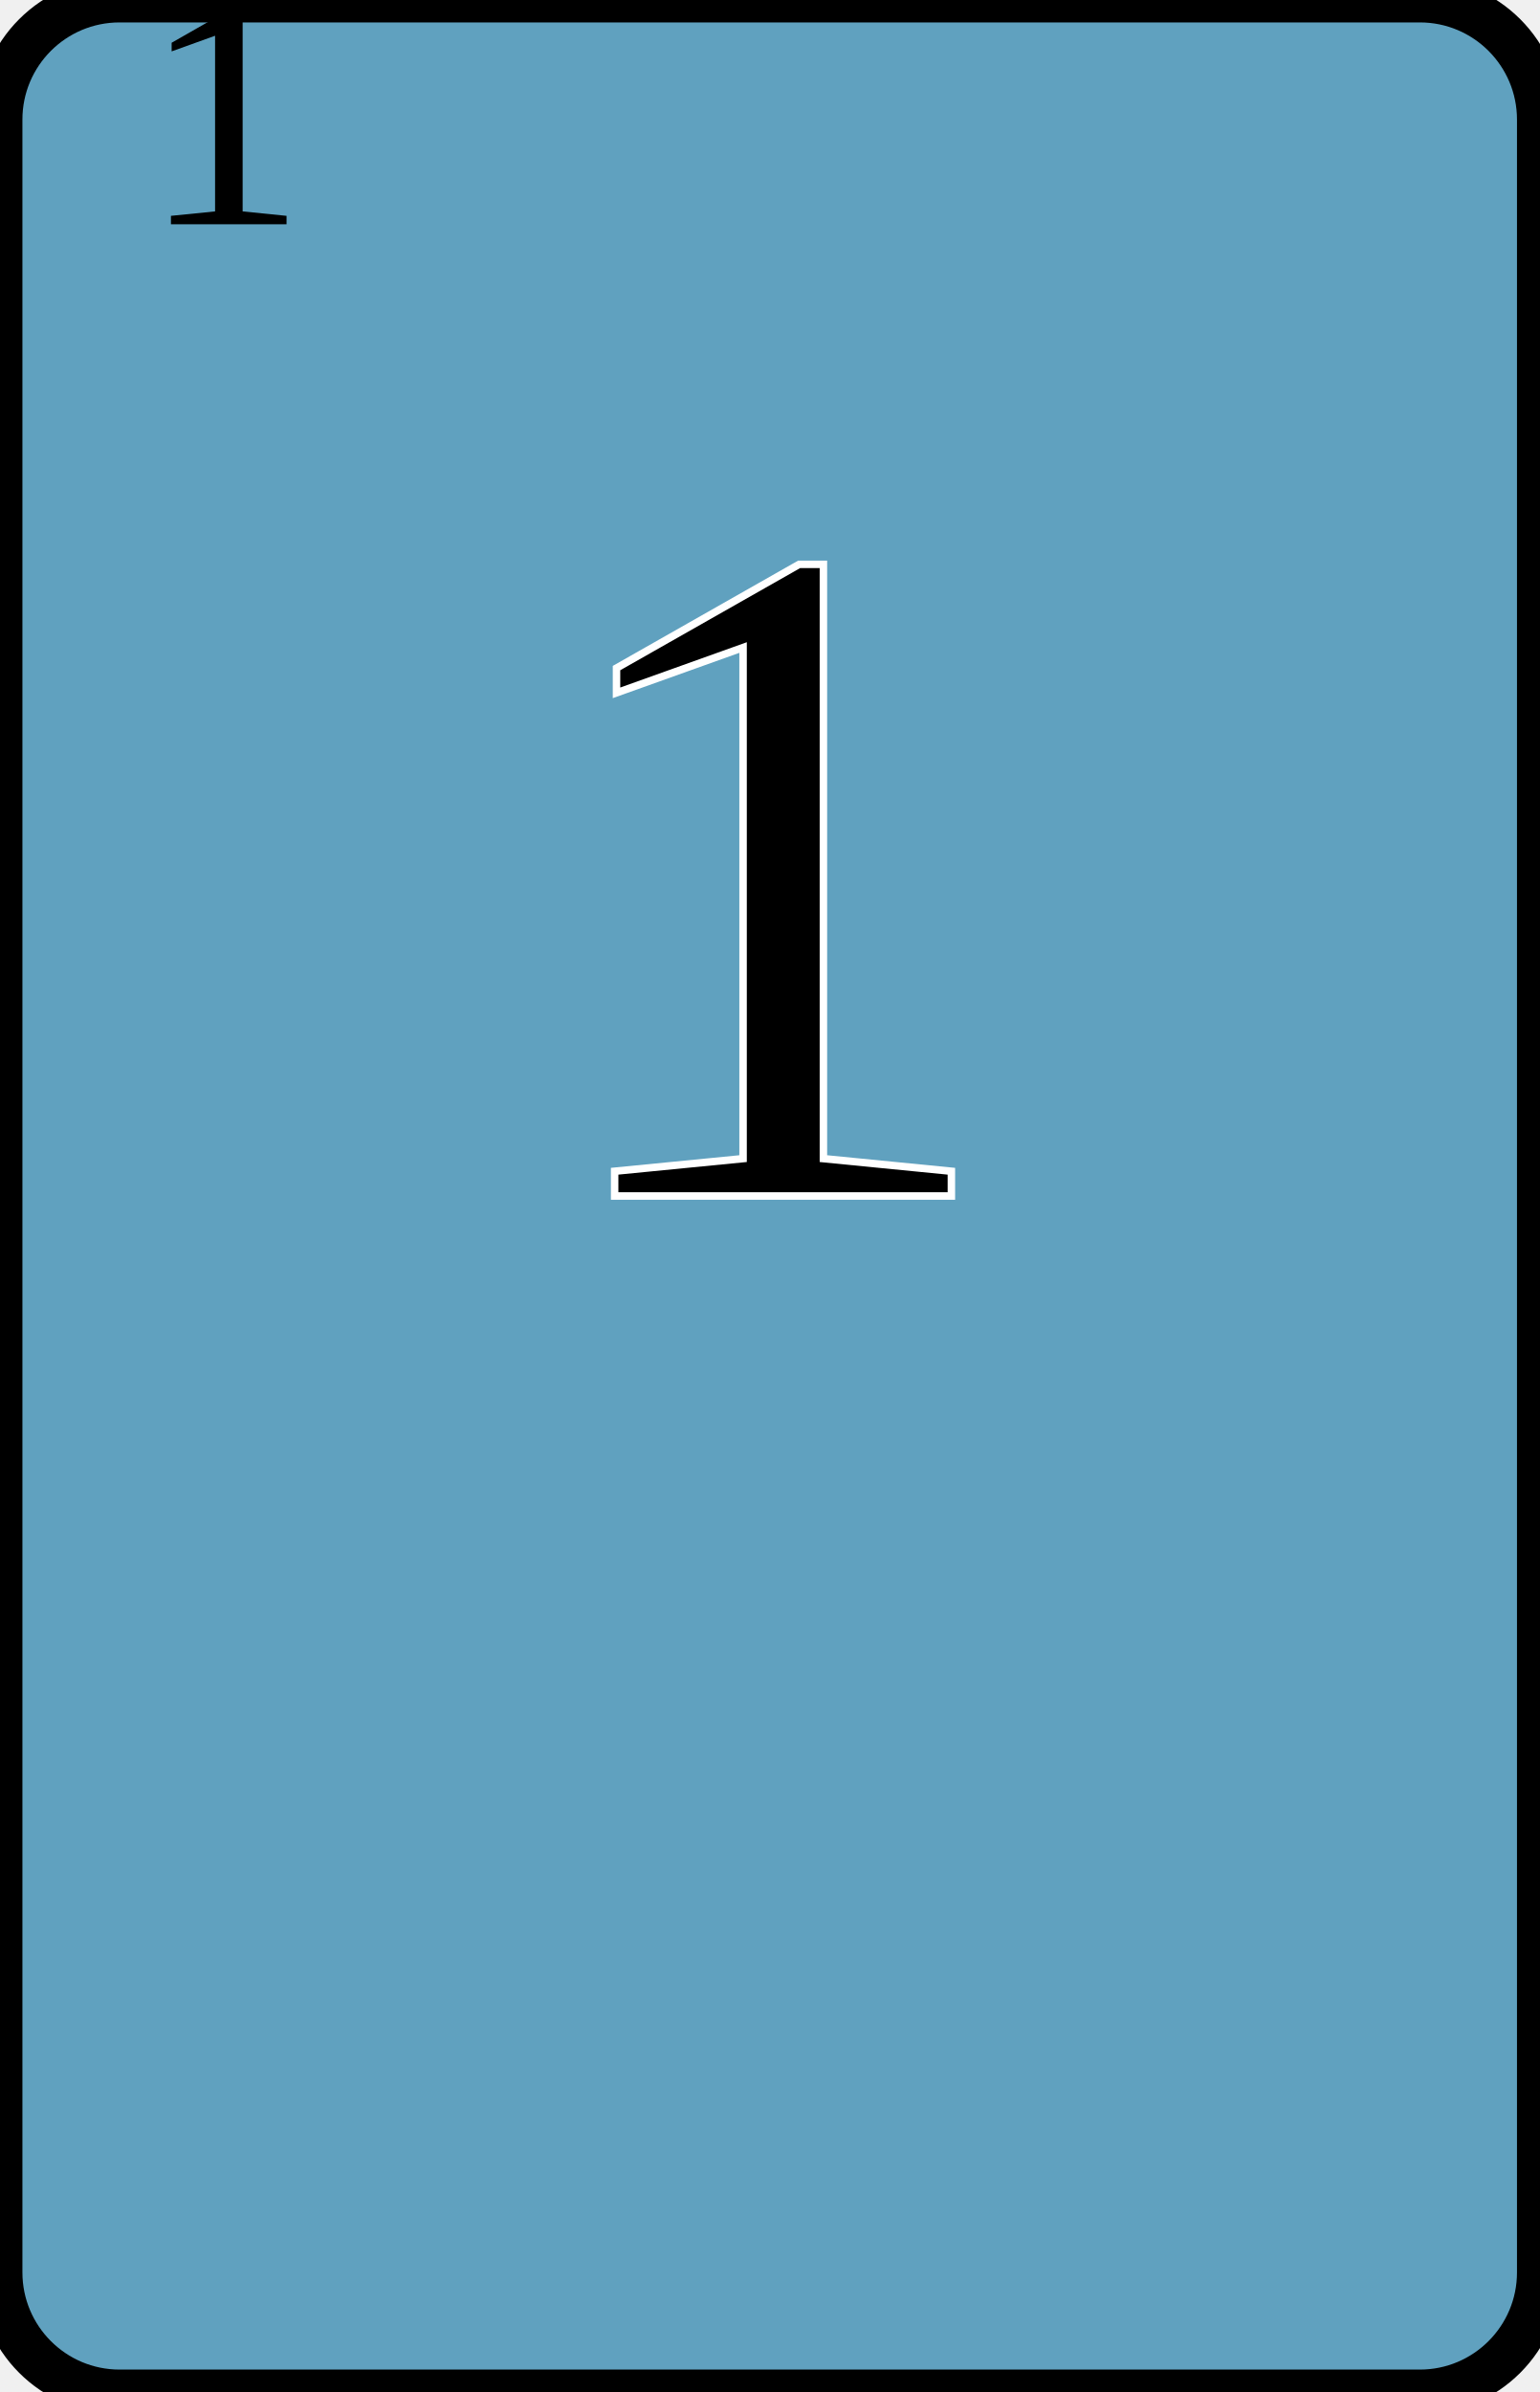
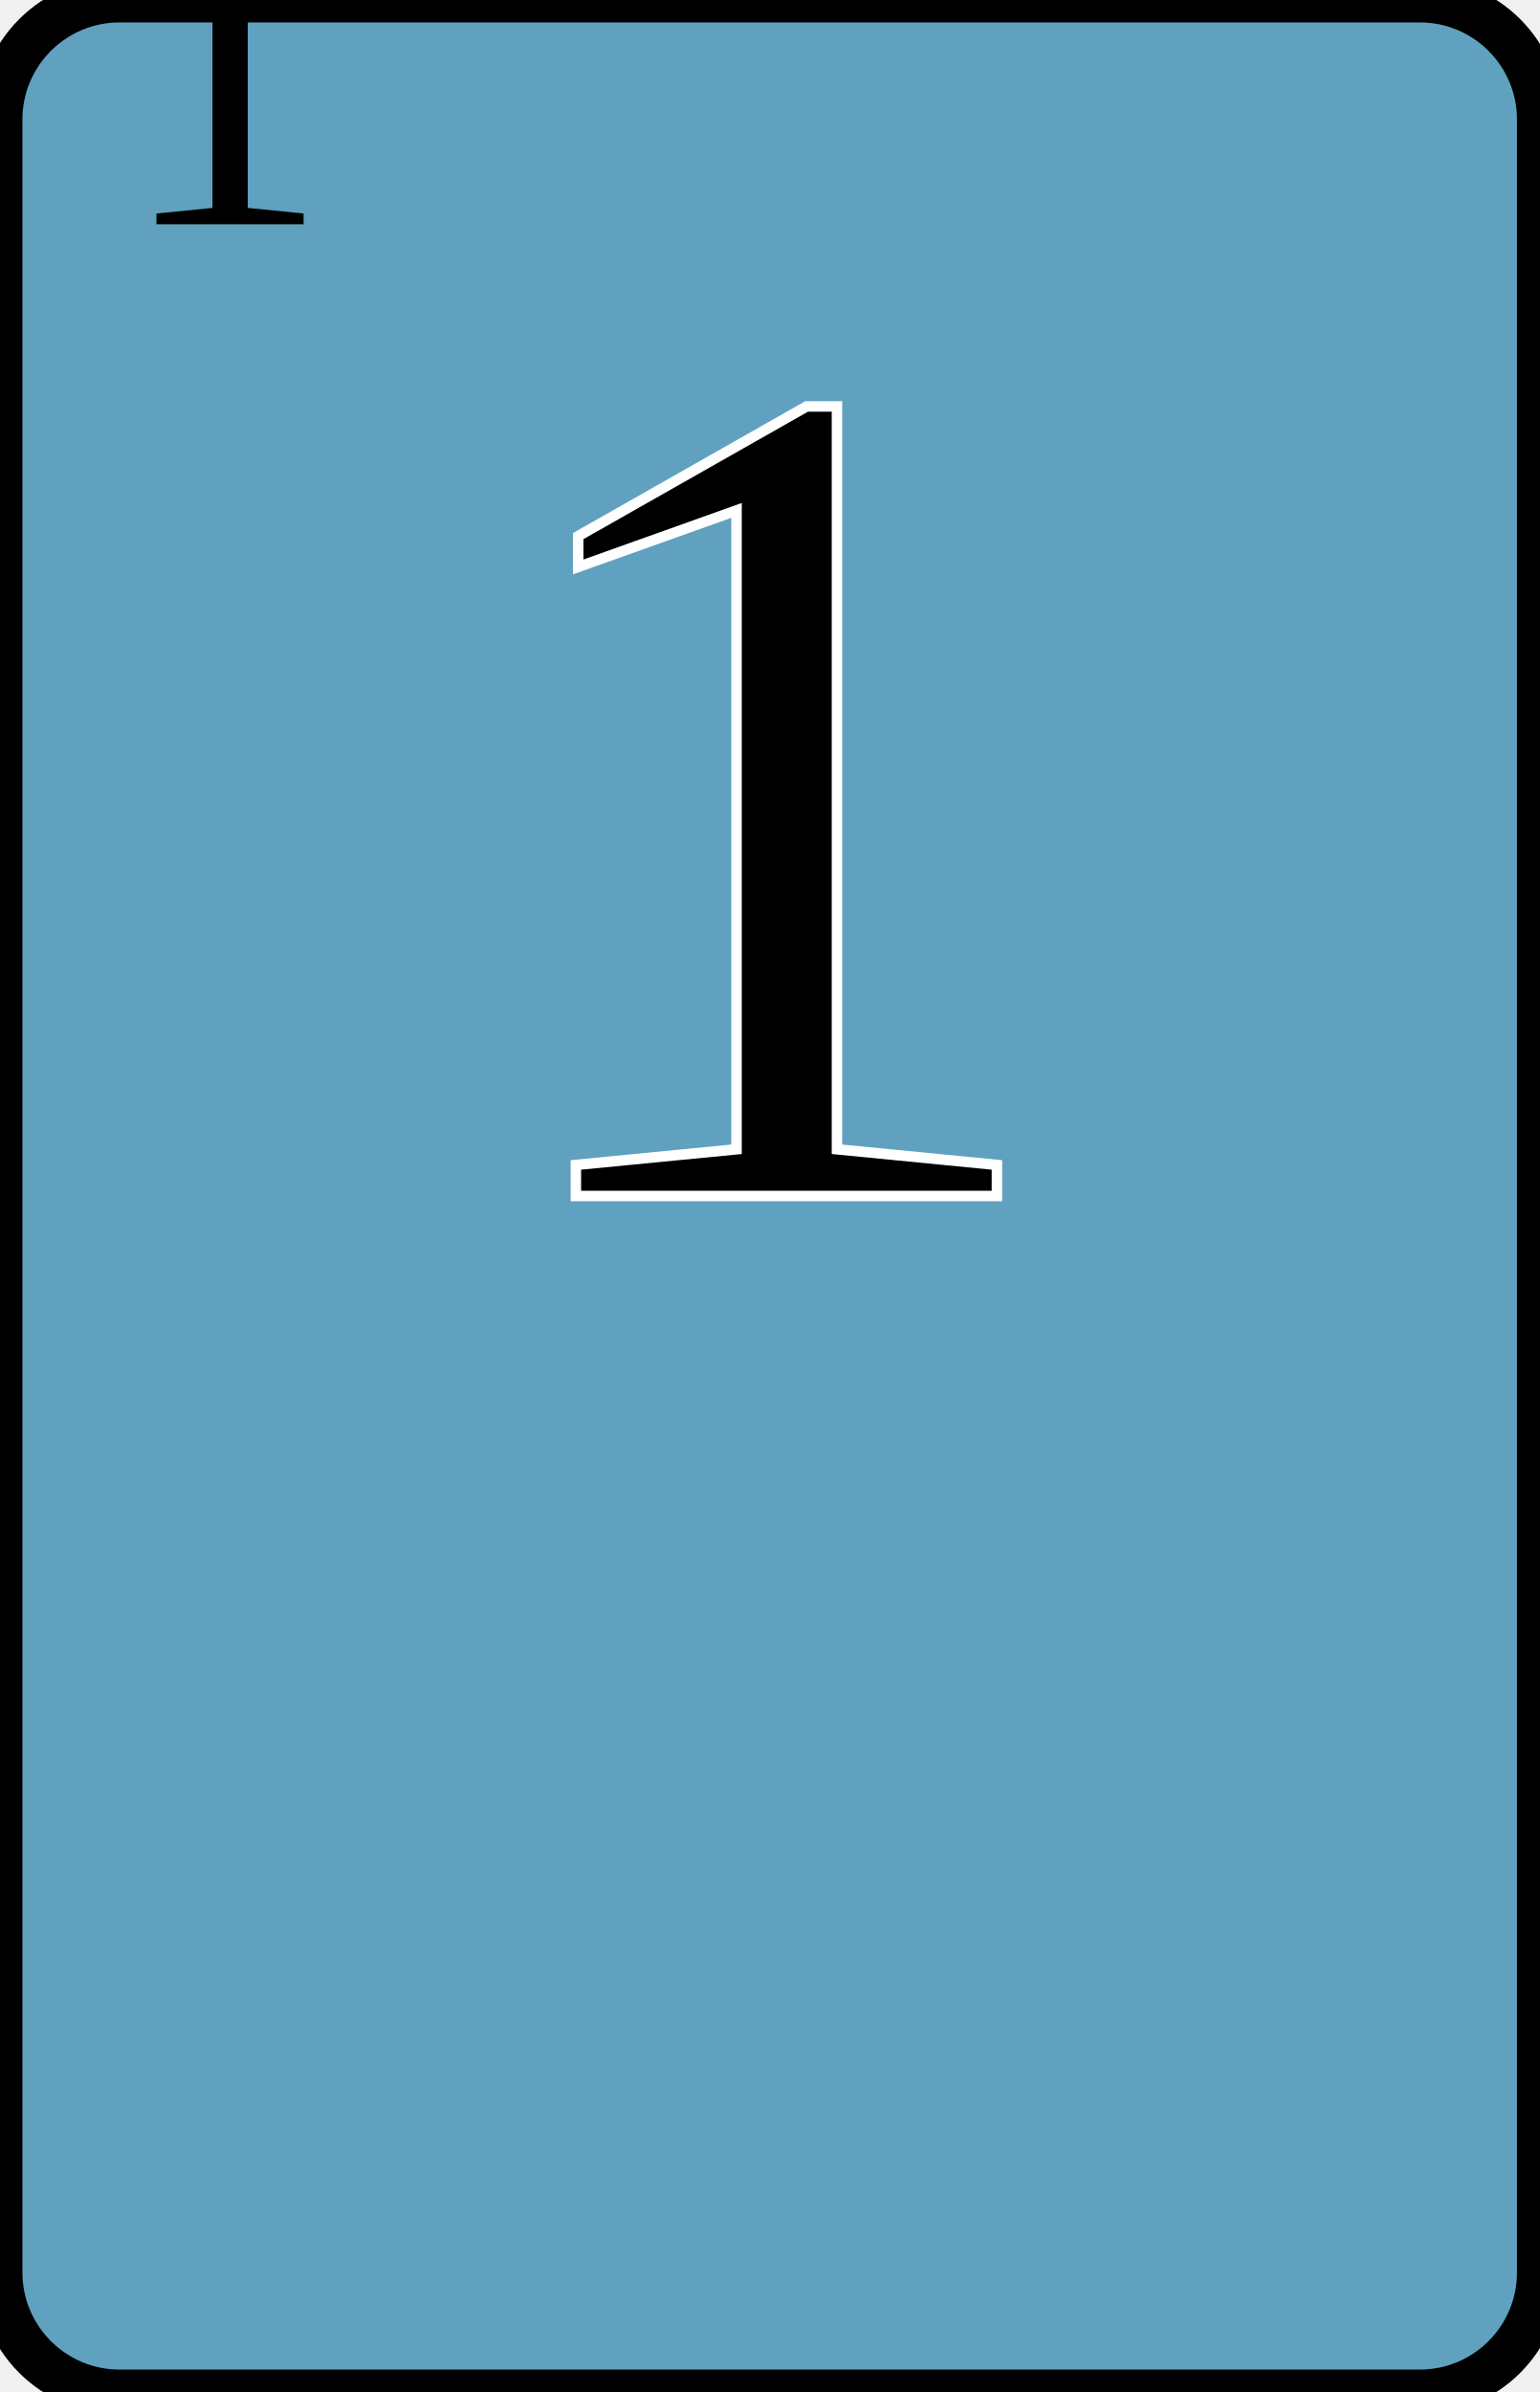
<svg xmlns="http://www.w3.org/2000/svg" viewBox="0 0 103 160">
  <rect width="103" height="160" fill="#60A1BF" stroke-width="3" stroke="#000000" rx="8" />
-   <text x="51.5" y="80.0" fill="#000000" stroke="#FFFFFF" font-size="64" text-anchor="middle" alignment-baseline="middle" stroke-width=".5">1</text>
-   <text x="15" y="15" fill="#000000" font-size="22" text-anchor="middle" alignment-baseline="middle">1</text>
+   <text x="51.5" y="80.0" fill="#000000" stroke="#FFFFFF" font-size="80" text-anchor="middle" alignment-baseline="middle" stroke-width=".7">1</text>
+   <text x="15" y="15" fill="#000000" font-size="28" text-anchor="middle" alignment-baseline="middle">1</text>
</svg>
